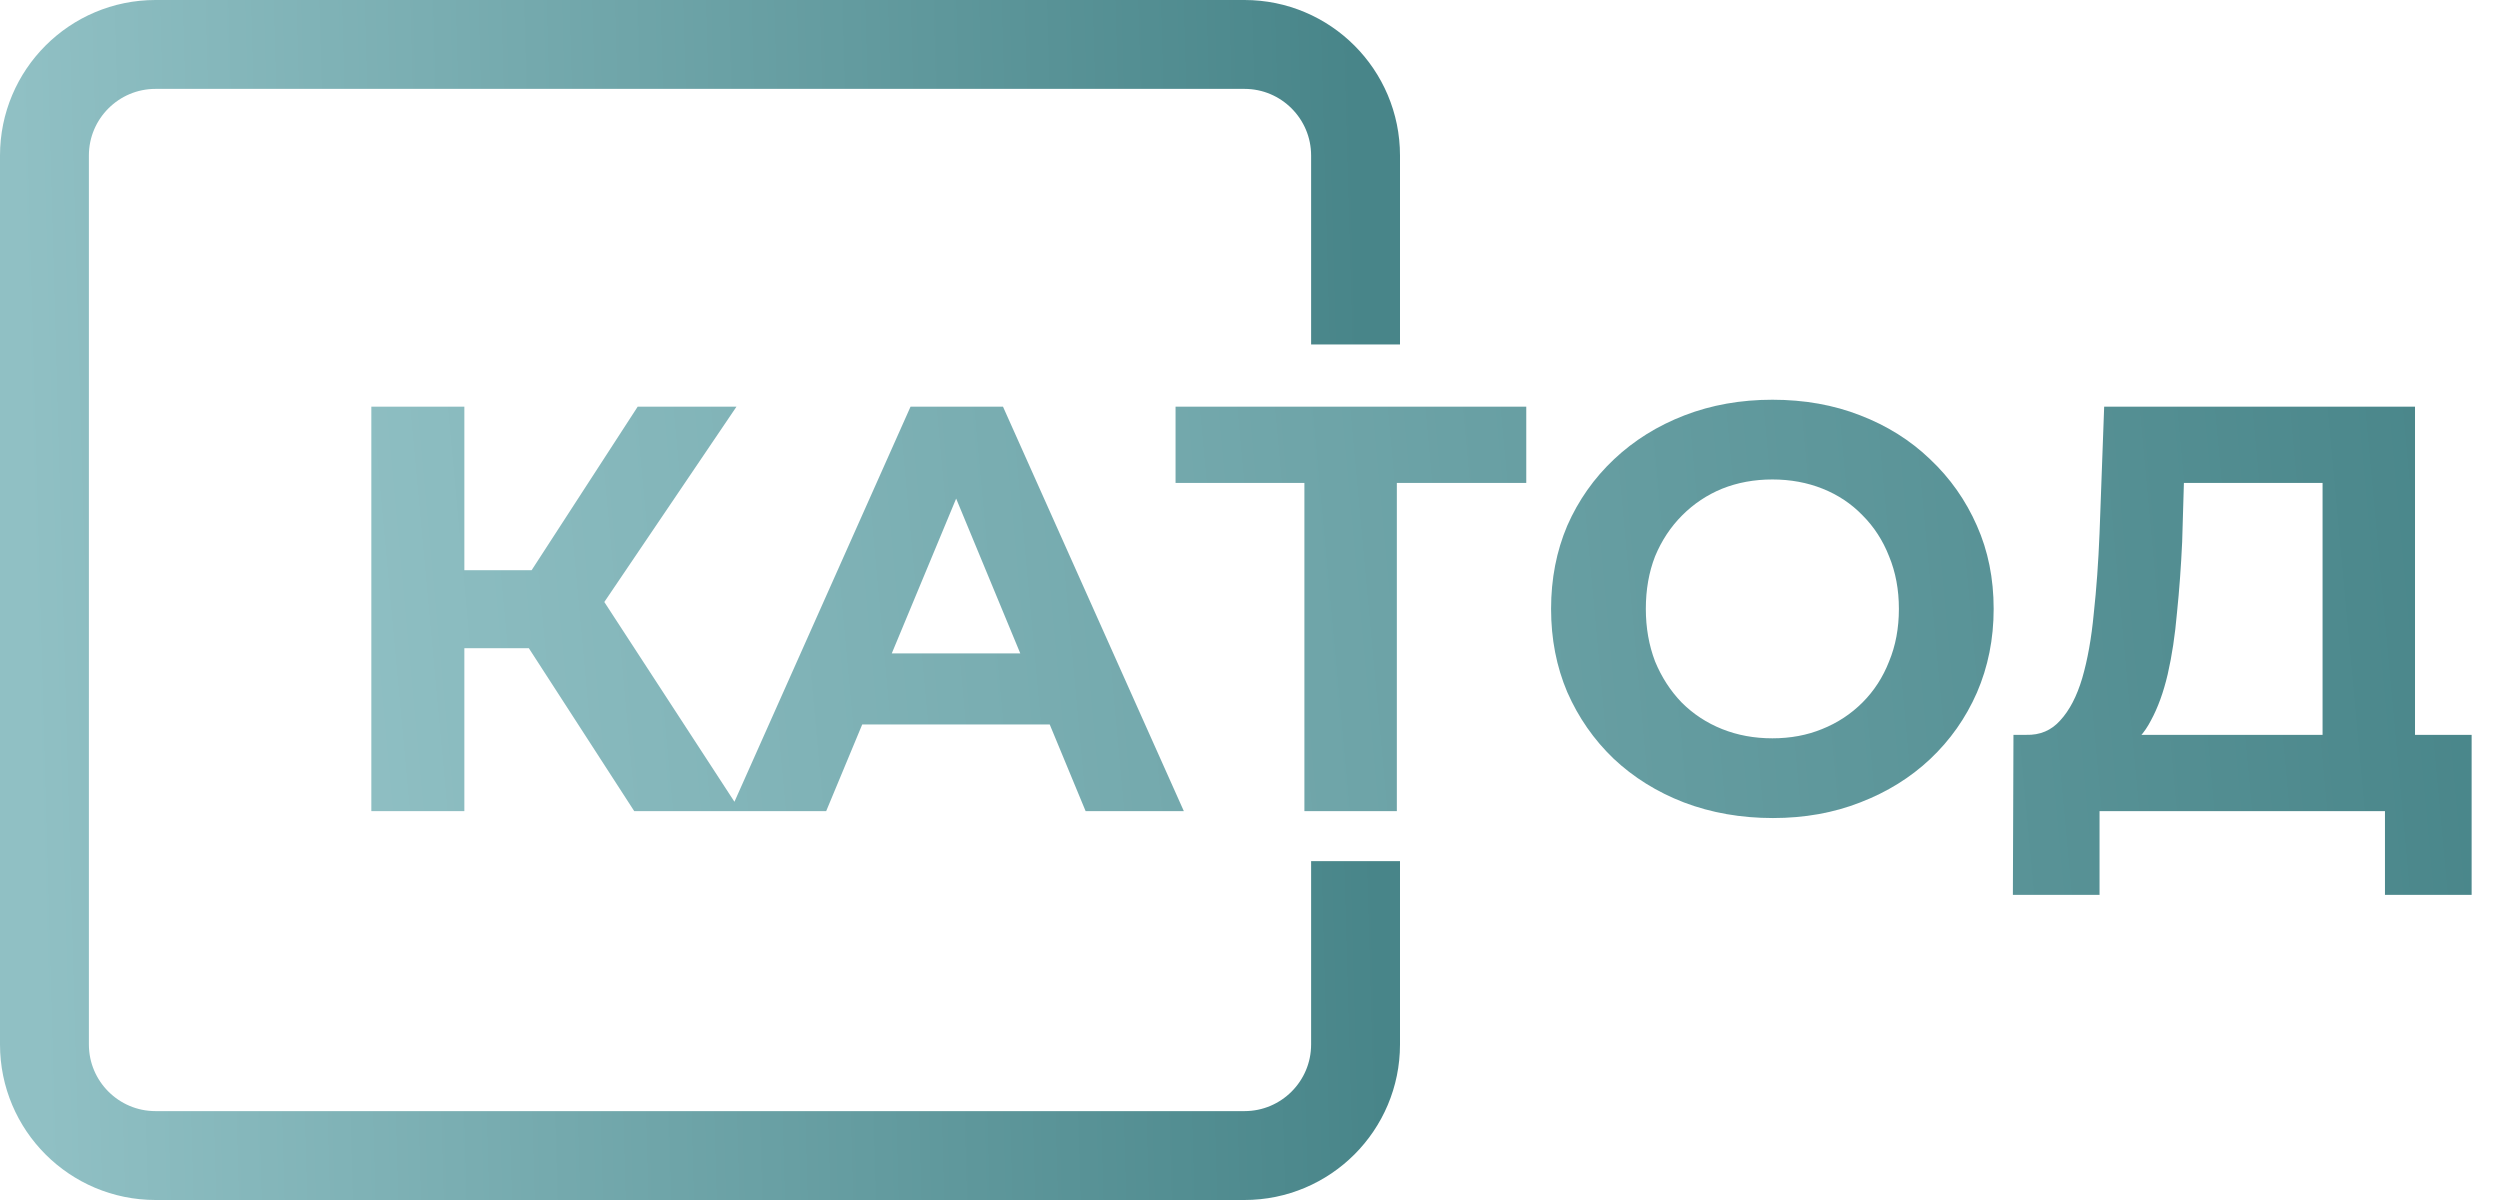
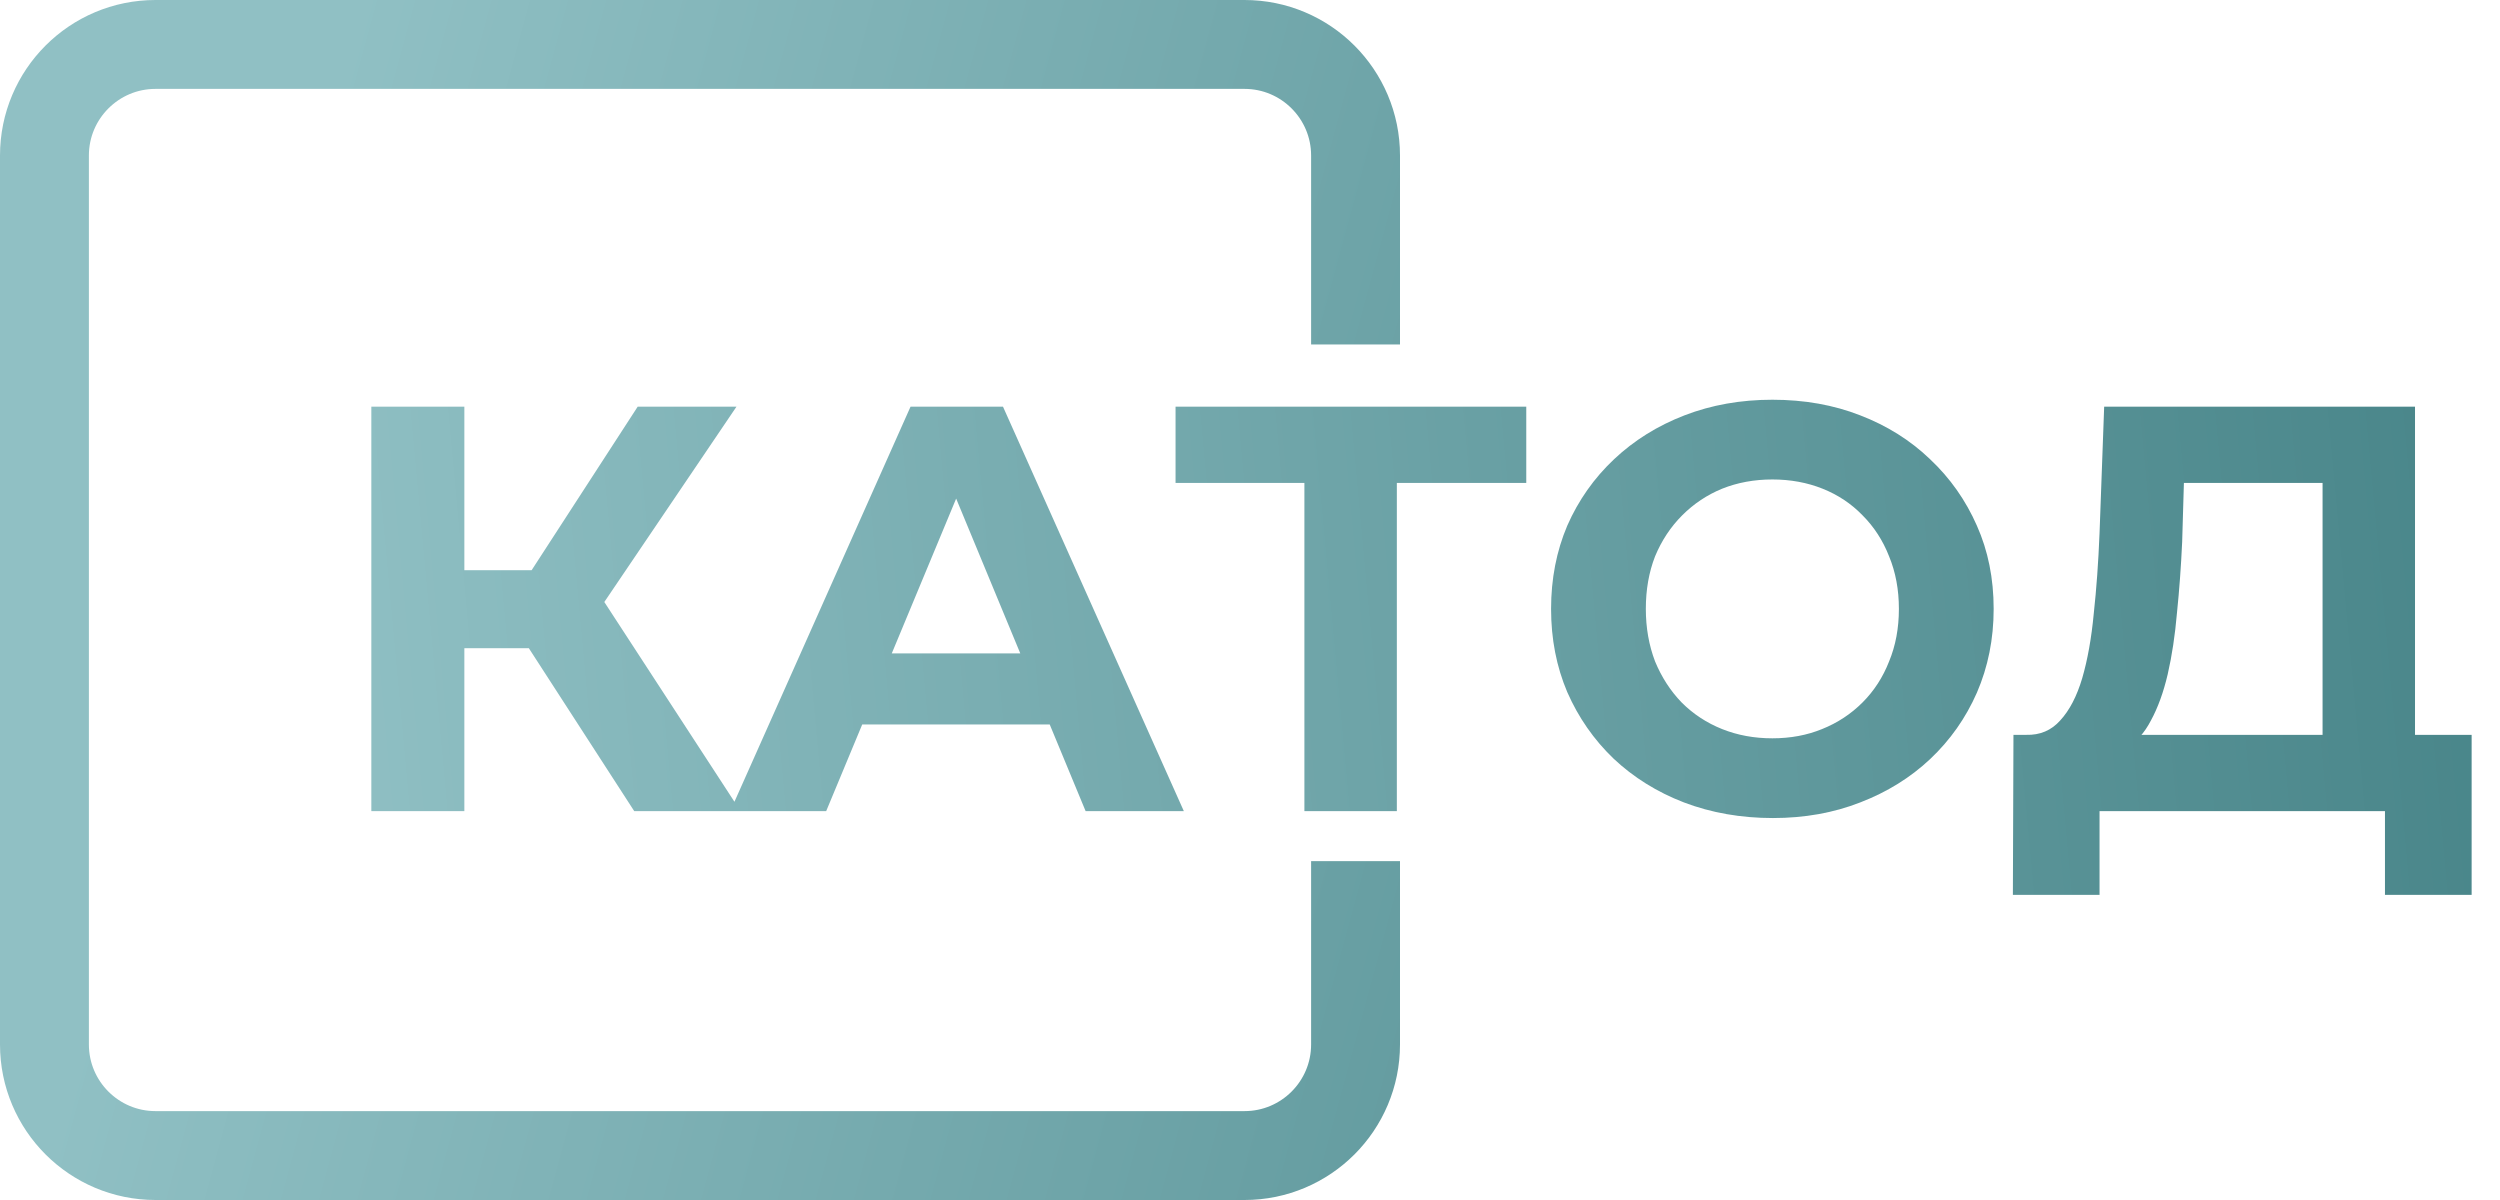
<svg xmlns="http://www.w3.org/2000/svg" width="225" height="108" viewBox="0 0 225 108" fill="none">
  <path d="M122 31V14C122 8.477 117.523 4 112 4H14C8.477 4 4 8.477 4 14V94C4 99.523 8.477 104 14 104H112C117.523 104 122 99.523 122 94V77.5" stroke="url(#paint0_linear_922_2789)" stroke-width="8" />
  <path d="M57.08 73L45.744 55.476L52.556 51.368L66.648 73H57.08ZM33.42 73V36.6H41.792V73H33.42ZM39.348 58.336V51.316H52.036V58.336H39.348ZM53.336 55.736L45.588 54.8L57.392 36.6H66.284L53.336 55.736ZM65.725 73L81.949 36.6H90.269L106.545 73H97.705L84.393 40.864H87.721L74.357 73H65.725ZM73.837 65.2L76.073 58.804H94.793L97.081 65.2H73.837ZM117.396 73V41.54L119.32 43.464H105.8V36.6H137.364V43.464H123.844L125.716 41.54V73H117.396ZM159.565 73.624C156.688 73.624 154.018 73.156 151.557 72.22C149.13 71.284 147.016 69.967 145.213 68.268C143.445 66.569 142.058 64.576 141.053 62.288C140.082 60 139.597 57.504 139.597 54.8C139.597 52.096 140.082 49.6 141.053 47.312C142.058 45.024 143.462 43.031 145.265 41.332C147.068 39.633 149.182 38.316 151.609 37.38C154.036 36.444 156.67 35.976 159.513 35.976C162.39 35.976 165.025 36.444 167.417 37.38C169.844 38.316 171.941 39.633 173.709 41.332C175.512 43.031 176.916 45.024 177.921 47.312C178.926 49.565 179.429 52.061 179.429 54.8C179.429 57.504 178.926 60.017 177.921 62.34C176.916 64.628 175.512 66.621 173.709 68.32C171.941 69.984 169.844 71.284 167.417 72.22C165.025 73.156 162.408 73.624 159.565 73.624ZM159.513 66.448C161.142 66.448 162.633 66.171 163.985 65.616C165.372 65.061 166.585 64.264 167.625 63.224C168.665 62.184 169.462 60.953 170.017 59.532C170.606 58.111 170.901 56.533 170.901 54.8C170.901 53.067 170.606 51.489 170.017 50.068C169.462 48.647 168.665 47.416 167.625 46.376C166.62 45.336 165.424 44.539 164.037 43.984C162.65 43.429 161.142 43.152 159.513 43.152C157.884 43.152 156.376 43.429 154.989 43.984C153.637 44.539 152.441 45.336 151.401 46.376C150.361 47.416 149.546 48.647 148.957 50.068C148.402 51.489 148.125 53.067 148.125 54.8C148.125 56.499 148.402 58.076 148.957 59.532C149.546 60.953 150.344 62.184 151.349 63.224C152.389 64.264 153.602 65.061 154.989 65.616C156.376 66.171 157.884 66.448 159.513 66.448ZM209.031 69.256V43.464H196.551L196.395 48.768C196.291 51.021 196.135 53.153 195.927 55.164C195.754 57.175 195.476 59.012 195.095 60.676C194.714 62.305 194.211 63.692 193.587 64.836C192.998 65.98 192.252 66.795 191.351 67.28L182.355 66.136C183.603 66.171 184.626 65.737 185.423 64.836C186.255 63.935 186.914 62.669 187.399 61.04C187.884 59.376 188.231 57.435 188.439 55.216C188.682 52.997 188.855 50.588 188.959 47.988L189.375 36.6H217.351V69.256H209.031ZM181.159 80.54L181.211 66.136H222.447V80.54H214.647V73H188.959V80.54H181.159Z" fill="url(#paint1_linear_922_2789)" />
  <defs>
-     <linearGradient id="paint0_linear_922_2789" x1="4" y1="104" x2="124.699" y2="100.629" gradientUnits="userSpaceOnUse">
+     <linearGradient id="paint0_linear_922_2789" x1="4" y1="104" x2="192.953" y2="155.272" gradientUnits="userSpaceOnUse">
      <stop stop-color="#90C0C4" />
      <stop offset="1" stop-color="#488589" />
    </linearGradient>
    <linearGradient id="paint1_linear_922_2789" x1="29" y1="79" x2="226.929" y2="60.73" gradientUnits="userSpaceOnUse">
      <stop stop-color="#90C0C4" />
      <stop offset="1" stop-color="#488589" />
    </linearGradient>
  </defs>
</svg>
